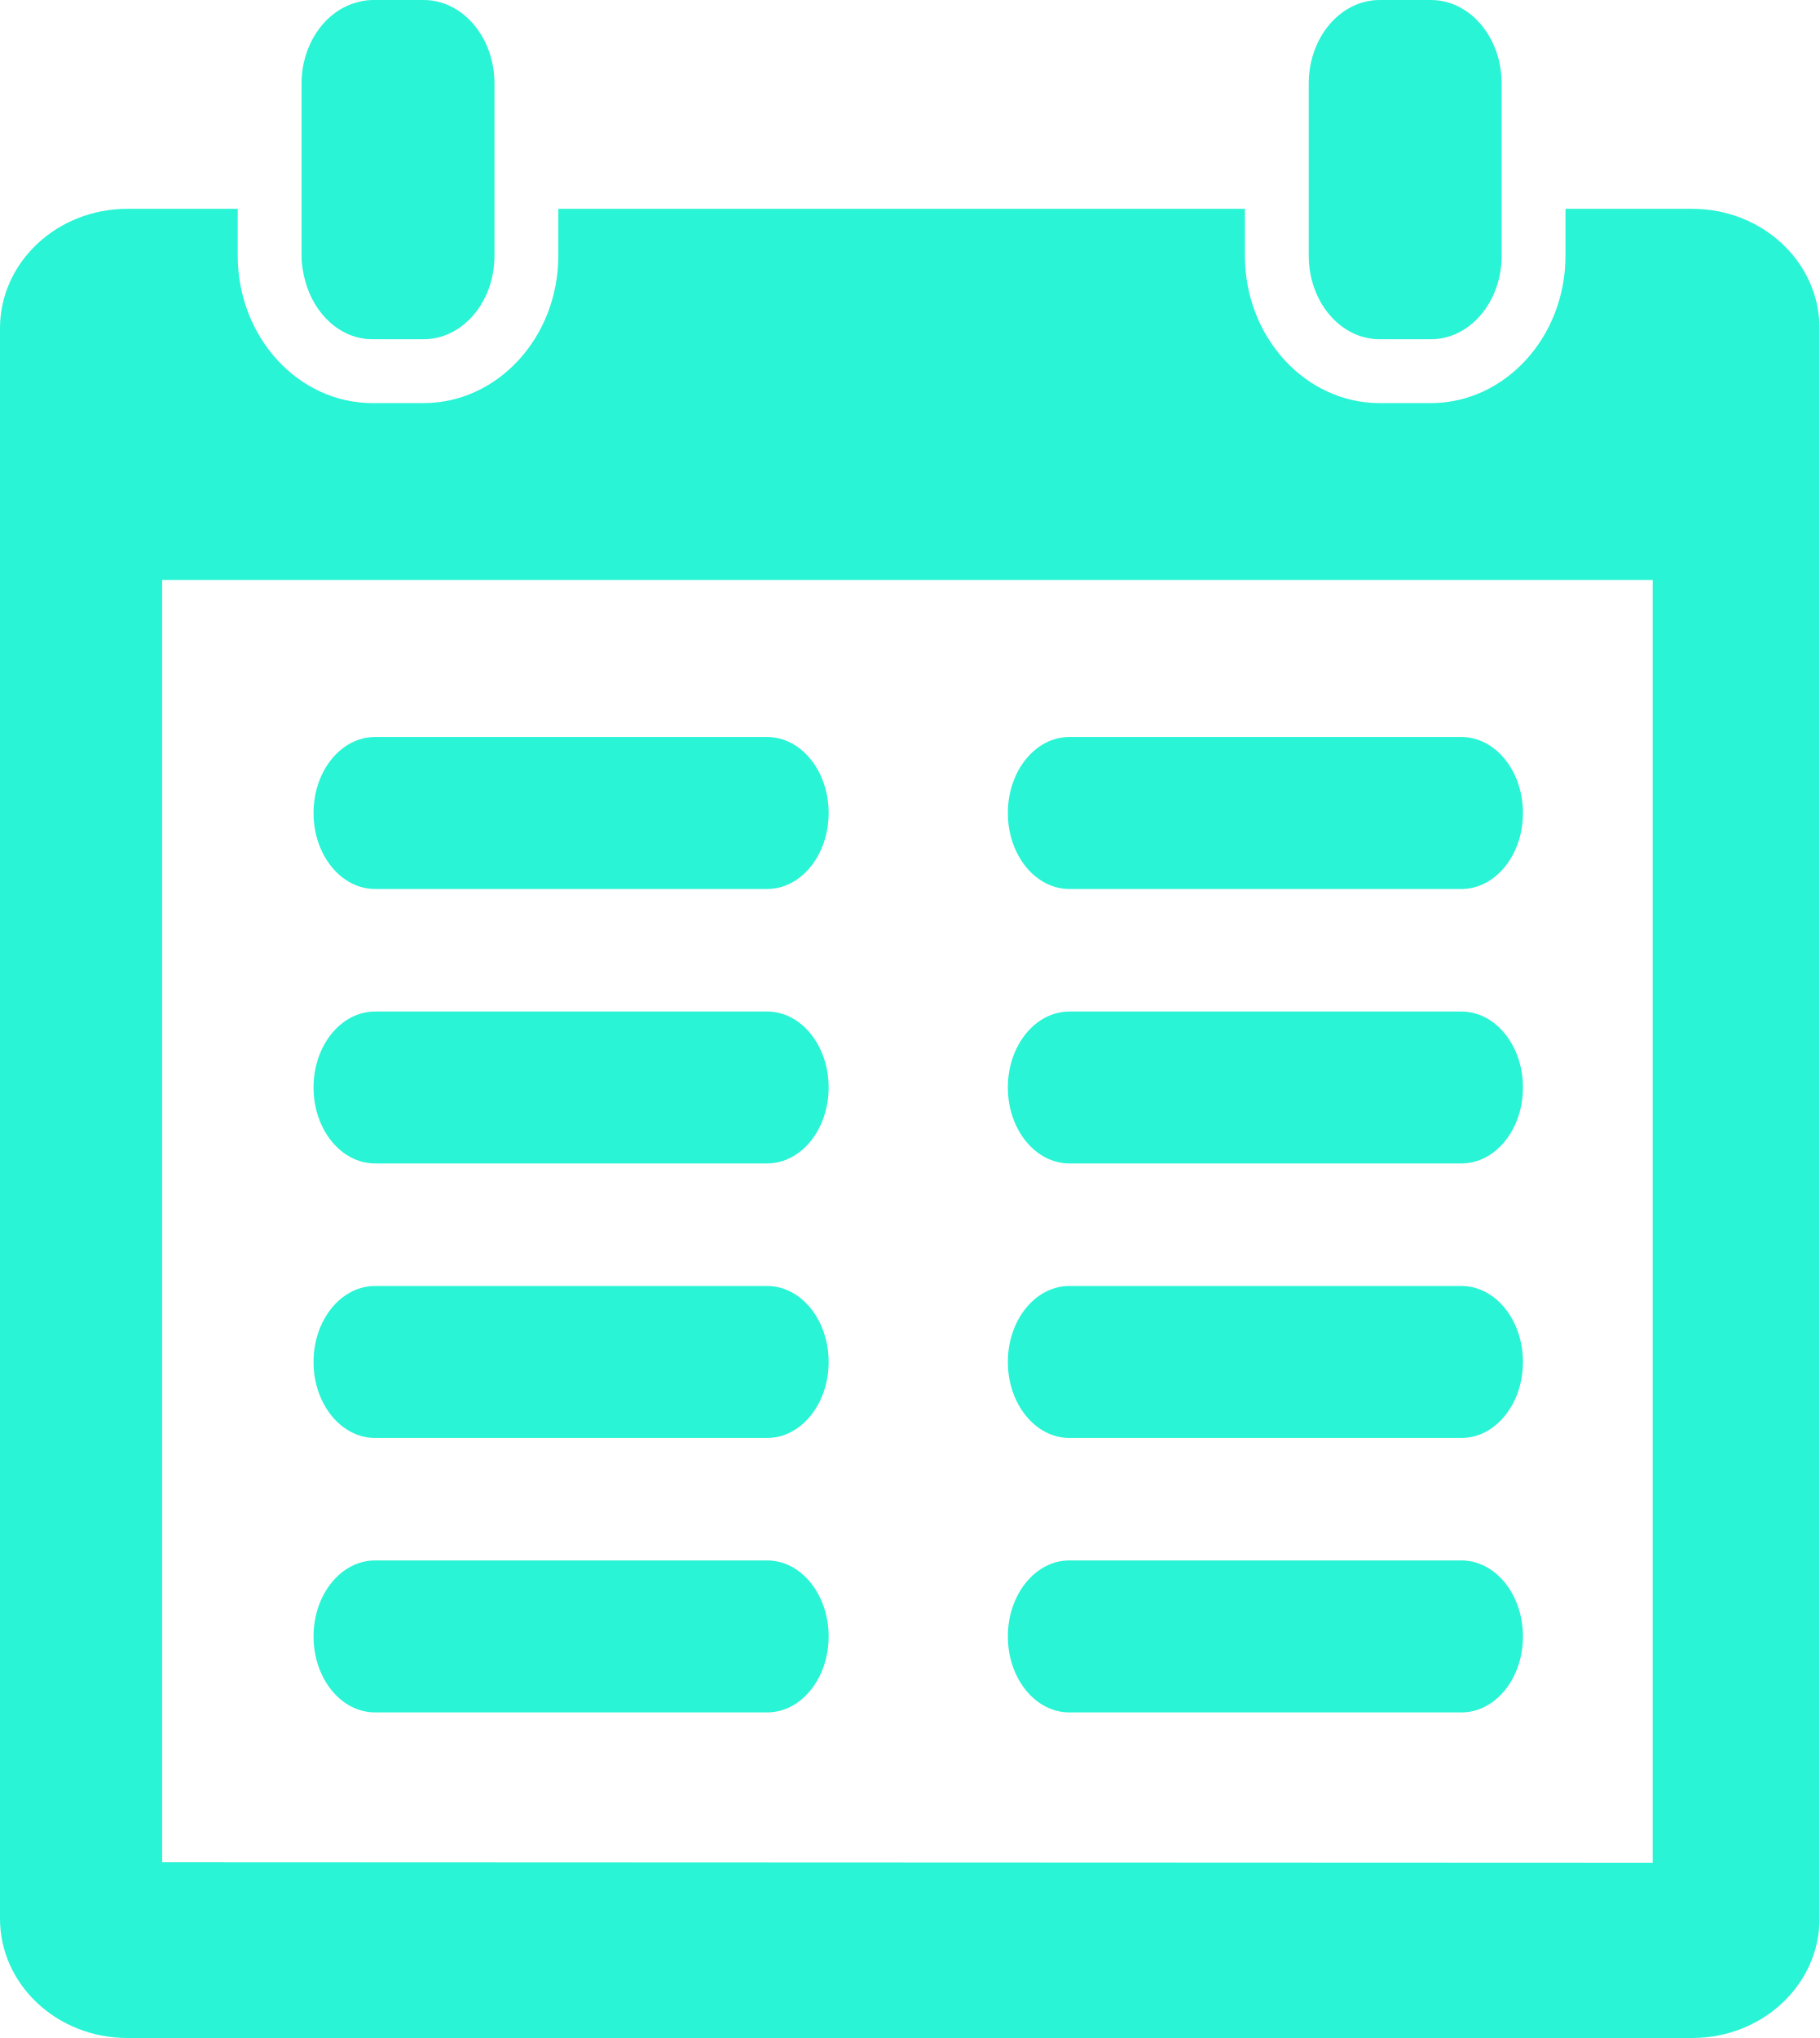
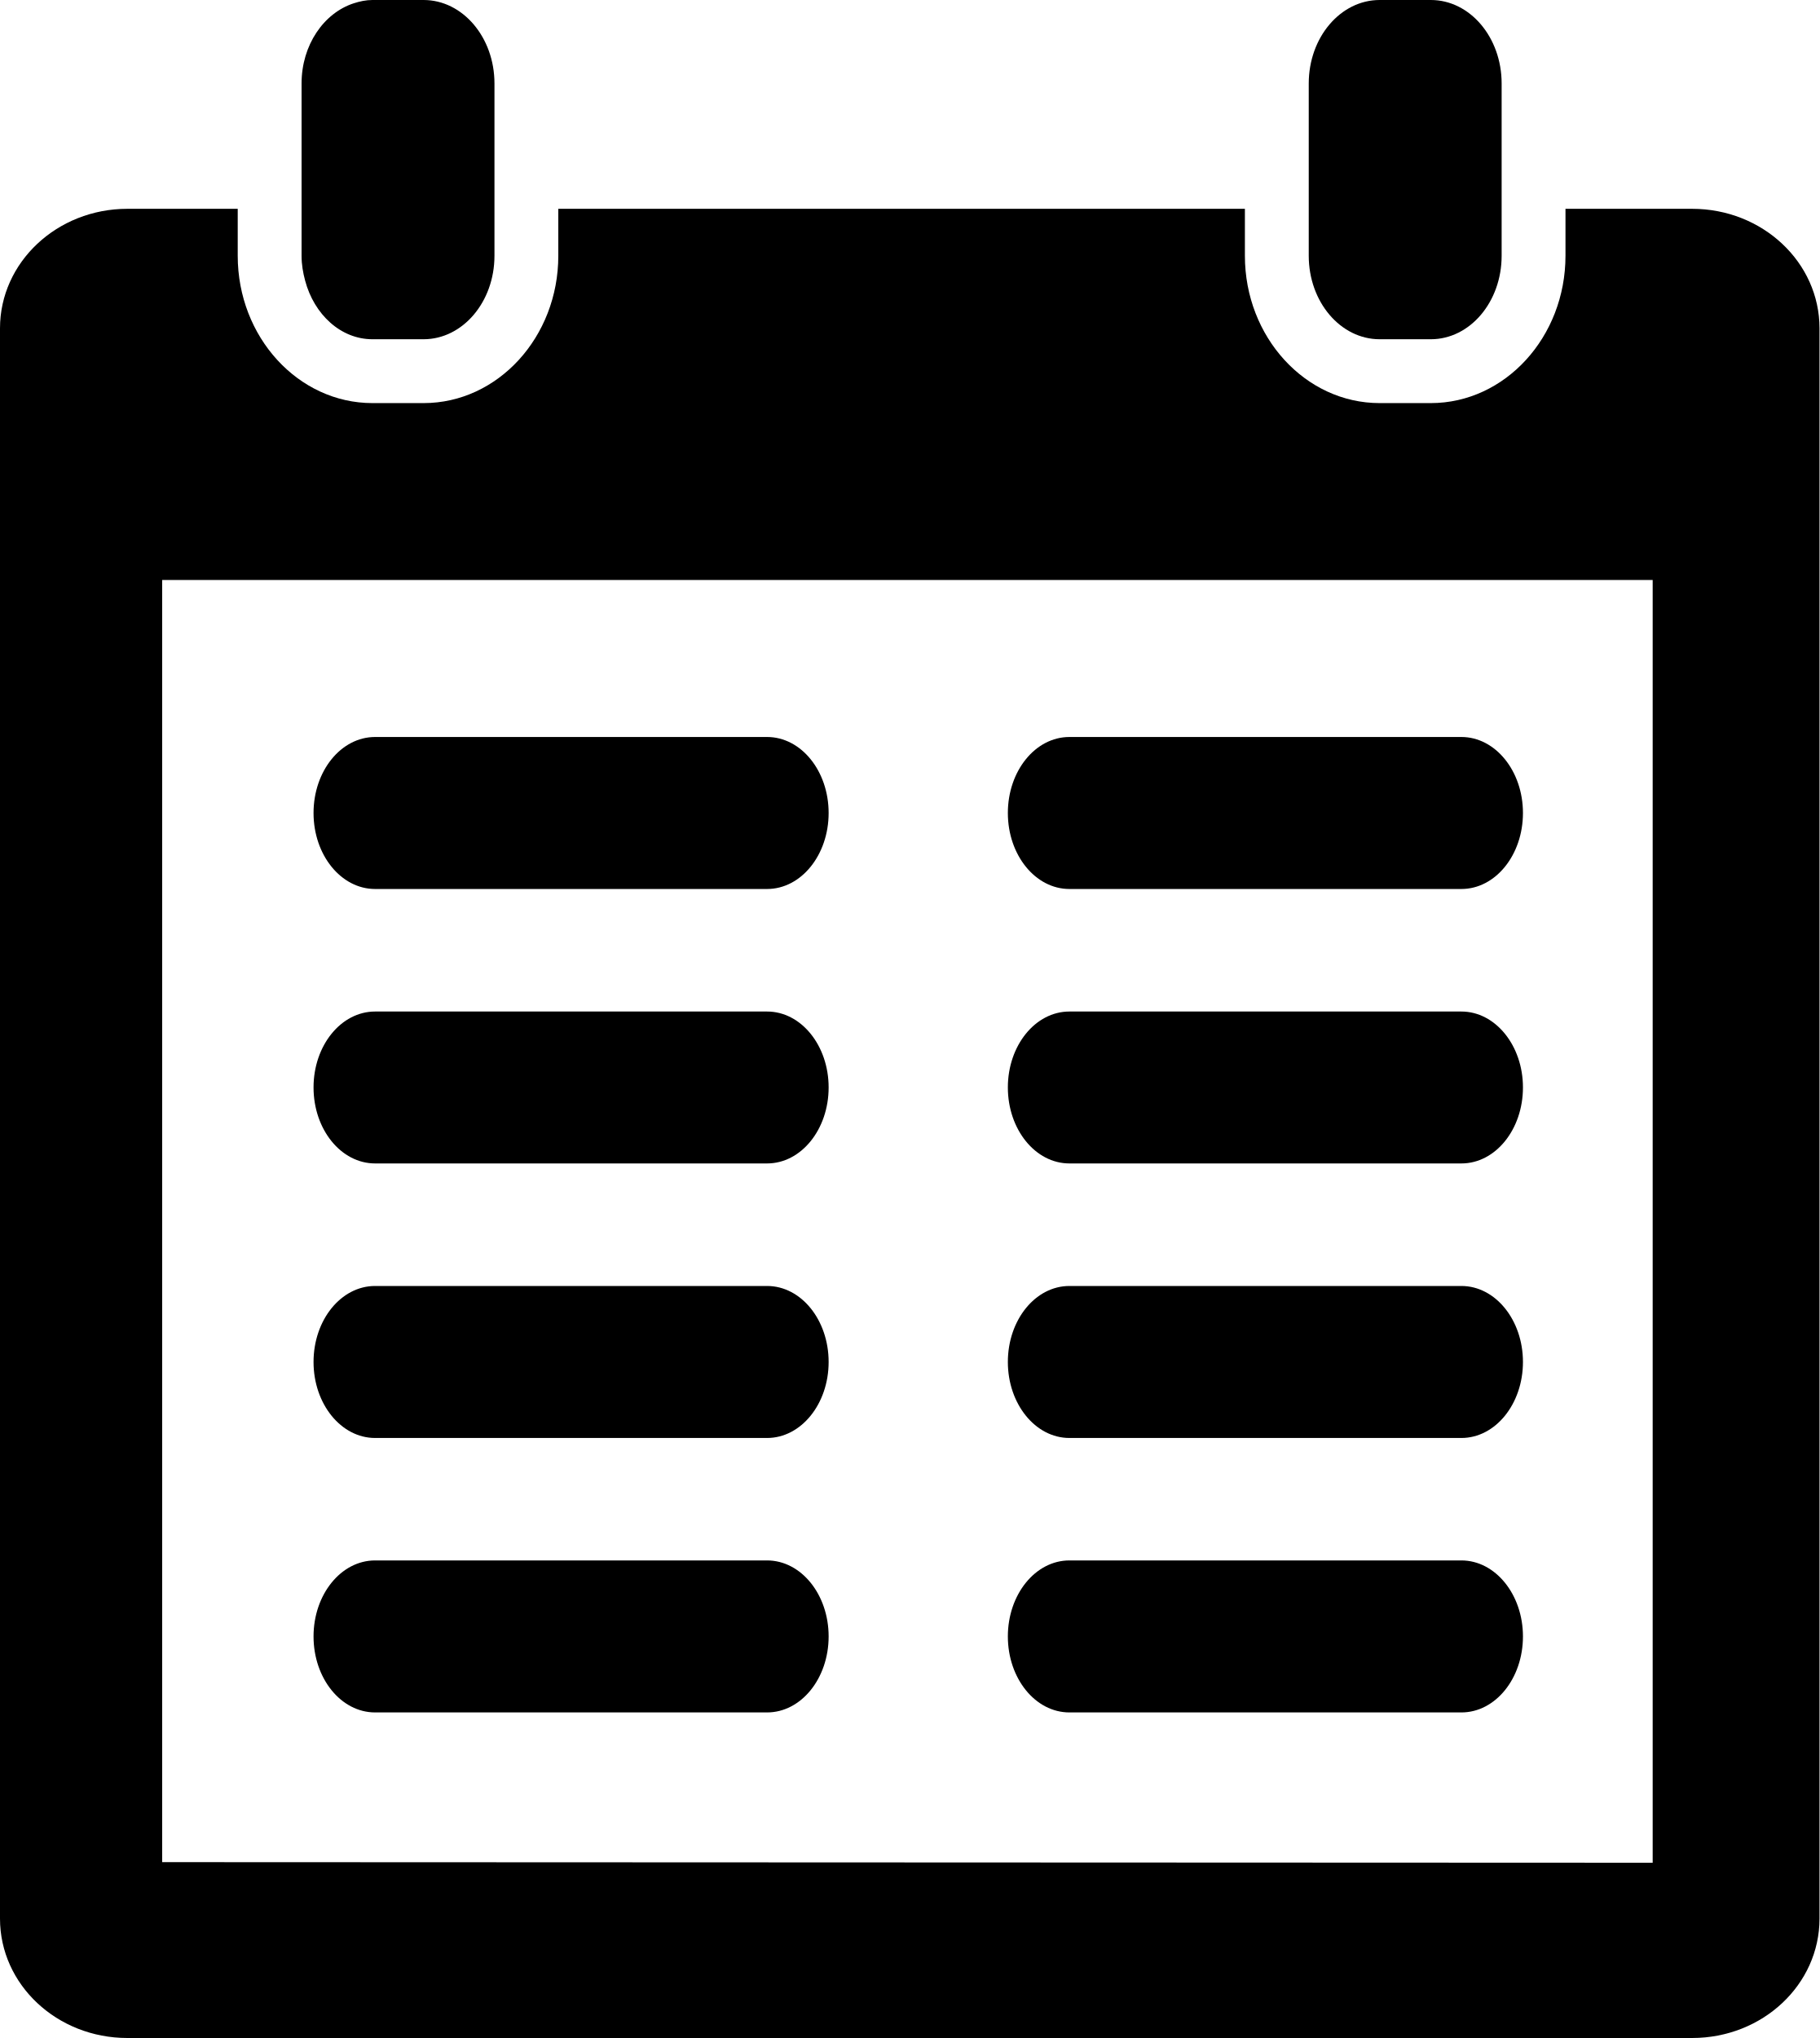
- <svg xmlns="http://www.w3.org/2000/svg" preserveAspectRatio="none" overflow="visible" style="display: block;" width="21.431" height="24" viewBox="0 0 21.431 24" fill="none">
+ <svg xmlns="http://www.w3.org/2000/svg" width="21.431" height="24" viewBox="0 0 21.431 24" fill="none">
  <g id="Group">
-     <path id="Vector" d="M4.989 0H4.387C4.31 0 4.237 0.016 4.166 0.039C3.813 0.154 3.552 0.531 3.552 0.983V1.398V2.459V3.012C3.552 3.115 3.569 3.212 3.594 3.305C3.7 3.703 4.013 3.995 4.387 3.995H4.989C5.45 3.995 5.824 3.555 5.824 3.012V2.459V1.398V0.983C5.824 0.44 5.45 0 4.989 0Z" fill="#29F4D5" />
-     <path id="Vector_2" d="M16.853 0H16.25C15.789 0 15.415 0.44 15.415 0.983V1.398V2.459V3.012C15.415 3.555 15.789 3.995 16.25 3.995H16.853C17.314 3.995 17.687 3.555 17.687 3.012V2.459V1.398V0.983C17.687 0.44 17.314 0 16.853 0Z" fill="#29F4D5" />
-     <path id="Vector_3" d="M19.931 2.459H18.439V3.012C18.439 3.969 17.727 4.747 16.852 4.747H16.25C15.375 4.747 14.663 3.969 14.663 3.012V2.459H6.576V3.012C6.576 3.969 5.864 4.747 4.989 4.747H4.387C3.512 4.747 2.8 3.969 2.8 3.012V2.459H1.5C0.672 2.459 0 3.089 0 3.866V22.594C0 23.372 0.672 24 1.5 24H19.931C20.76 24 21.431 23.372 21.431 22.594V3.866C21.431 3.089 20.76 2.459 19.931 2.459ZM19.466 21.936L1.91 21.929V6.83H19.466V21.936Z" fill="#29F4D5" />
-     <path id="Vector_4" d="M12.596 10.469H17.213C17.614 10.469 17.938 10.069 17.938 9.574C17.938 9.079 17.613 8.679 17.213 8.679H12.596C12.195 8.679 11.871 9.079 11.871 9.574C11.871 10.069 12.195 10.469 12.596 10.469Z" fill="#29F4D5" />
-     <path id="Vector_5" d="M12.596 13.701H17.213C17.614 13.701 17.938 13.301 17.938 12.806C17.938 12.312 17.613 11.912 17.213 11.912H12.596C12.195 11.912 11.871 12.312 11.871 12.806C11.871 13.301 12.195 13.701 12.596 13.701Z" fill="#29F4D5" />
-     <path id="Vector_6" d="M12.596 16.934H17.213C17.614 16.934 17.938 16.533 17.938 16.039C17.938 15.544 17.613 15.144 17.213 15.144H12.596C12.195 15.144 11.871 15.544 11.871 16.039C11.871 16.533 12.195 16.934 12.596 16.934Z" fill="#29F4D5" />
-     <path id="Vector_7" d="M12.596 20.166H17.213C17.614 20.166 17.938 19.766 17.938 19.271C17.938 18.777 17.613 18.376 17.213 18.376H12.596C12.195 18.376 11.871 18.777 11.871 19.271C11.871 19.766 12.195 20.166 12.596 20.166Z" fill="#29F4D5" />
-     <path id="Vector_8" d="M4.418 10.469H9.035C9.436 10.469 9.76 10.069 9.76 9.574C9.76 9.079 9.436 8.679 9.035 8.679H4.418C4.017 8.679 3.693 9.079 3.693 9.574C3.693 10.069 4.017 10.469 4.418 10.469Z" fill="#29F4D5" />
-     <path id="Vector_9" d="M4.418 13.701H9.035C9.436 13.701 9.76 13.301 9.76 12.806C9.76 12.312 9.436 11.912 9.035 11.912H4.418C4.017 11.912 3.693 12.312 3.693 12.806C3.693 13.301 4.017 13.701 4.418 13.701Z" fill="#29F4D5" />
-     <path id="Vector_10" d="M4.418 16.934H9.035C9.436 16.934 9.76 16.533 9.76 16.039C9.76 15.544 9.436 15.144 9.035 15.144H4.418C4.017 15.144 3.693 15.544 3.693 16.039C3.693 16.533 4.017 16.934 4.418 16.934Z" fill="#29F4D5" />
-     <path id="Vector_11" d="M4.418 20.166H9.035C9.436 20.166 9.76 19.766 9.76 19.271C9.76 18.777 9.436 18.376 9.035 18.376H4.418C4.017 18.376 3.693 18.777 3.693 19.271C3.693 19.766 4.017 20.166 4.418 20.166Z" fill="#29F4D5" />
+     <path id="Vector" d="M4.989 0H4.387C4.31 0 4.237 0.016 4.166 0.039C3.813 0.154 3.552 0.531 3.552 0.983V1.398V2.459V3.012C3.552 3.115 3.569 3.212 3.594 3.305C3.7 3.703 4.013 3.995 4.387 3.995H4.989C5.45 3.995 5.824 3.555 5.824 3.012V2.459V1.398V0.983C5.824 0.44 5.45 0 4.989 0Z" fill="currentColor" />
+     <path id="Vector_2" d="M16.853 0H16.25C15.789 0 15.415 0.44 15.415 0.983V1.398V2.459V3.012C15.415 3.555 15.789 3.995 16.25 3.995H16.853C17.314 3.995 17.687 3.555 17.687 3.012V2.459V1.398V0.983C17.687 0.44 17.314 0 16.853 0Z" fill="currentColor" />
+     <path id="Vector_3" d="M19.931 2.459H18.439V3.012C18.439 3.969 17.727 4.747 16.852 4.747H16.25C15.375 4.747 14.663 3.969 14.663 3.012V2.459H6.576V3.012C6.576 3.969 5.864 4.747 4.989 4.747H4.387C3.512 4.747 2.8 3.969 2.8 3.012V2.459H1.5C0.672 2.459 0 3.089 0 3.866V22.594C0 23.372 0.672 24 1.5 24H19.931C20.76 24 21.431 23.372 21.431 22.594V3.866C21.431 3.089 20.76 2.459 19.931 2.459ZM19.466 21.936L1.91 21.929V6.83H19.466V21.936Z" fill="currentColor" />
+     <path id="Vector_4" d="M12.596 10.469H17.213C17.614 10.469 17.938 10.069 17.938 9.574C17.938 9.079 17.613 8.679 17.213 8.679H12.596C12.195 8.679 11.871 9.079 11.871 9.574C11.871 10.069 12.195 10.469 12.596 10.469Z" fill="currentColor" />
+     <path id="Vector_5" d="M12.596 13.701H17.213C17.614 13.701 17.938 13.301 17.938 12.806C17.938 12.312 17.613 11.912 17.213 11.912H12.596C12.195 11.912 11.871 12.312 11.871 12.806C11.871 13.301 12.195 13.701 12.596 13.701Z" fill="currentColor" />
+     <path id="Vector_6" d="M12.596 16.934H17.213C17.614 16.934 17.938 16.533 17.938 16.039C17.938 15.544 17.613 15.144 17.213 15.144H12.596C12.195 15.144 11.871 15.544 11.871 16.039C11.871 16.533 12.195 16.934 12.596 16.934Z" fill="currentColor" />
+     <path id="Vector_7" d="M12.596 20.166H17.213C17.614 20.166 17.938 19.766 17.938 19.271C17.938 18.777 17.613 18.376 17.213 18.376H12.596C12.195 18.376 11.871 18.777 11.871 19.271C11.871 19.766 12.195 20.166 12.596 20.166Z" fill="currentColor" />
+     <path id="Vector_8" d="M4.418 10.469H9.035C9.436 10.469 9.76 10.069 9.76 9.574C9.76 9.079 9.436 8.679 9.035 8.679H4.418C4.017 8.679 3.693 9.079 3.693 9.574C3.693 10.069 4.017 10.469 4.418 10.469Z" fill="currentColor" />
+     <path id="Vector_9" d="M4.418 13.701H9.035C9.436 13.701 9.76 13.301 9.76 12.806C9.76 12.312 9.436 11.912 9.035 11.912H4.418C4.017 11.912 3.693 12.312 3.693 12.806C3.693 13.301 4.017 13.701 4.418 13.701Z" fill="currentColor" />
+     <path id="Vector_10" d="M4.418 16.934H9.035C9.436 16.934 9.76 16.533 9.76 16.039C9.76 15.544 9.436 15.144 9.035 15.144H4.418C4.017 15.144 3.693 15.544 3.693 16.039C3.693 16.533 4.017 16.934 4.418 16.934Z" fill="currentColor" />
+     <path id="Vector_11" d="M4.418 20.166H9.035C9.436 20.166 9.76 19.766 9.76 19.271C9.76 18.777 9.436 18.376 9.035 18.376H4.418C4.017 18.376 3.693 18.777 3.693 19.271C3.693 19.766 4.017 20.166 4.418 20.166Z" fill="currentColor" />
  </g>
</svg>
